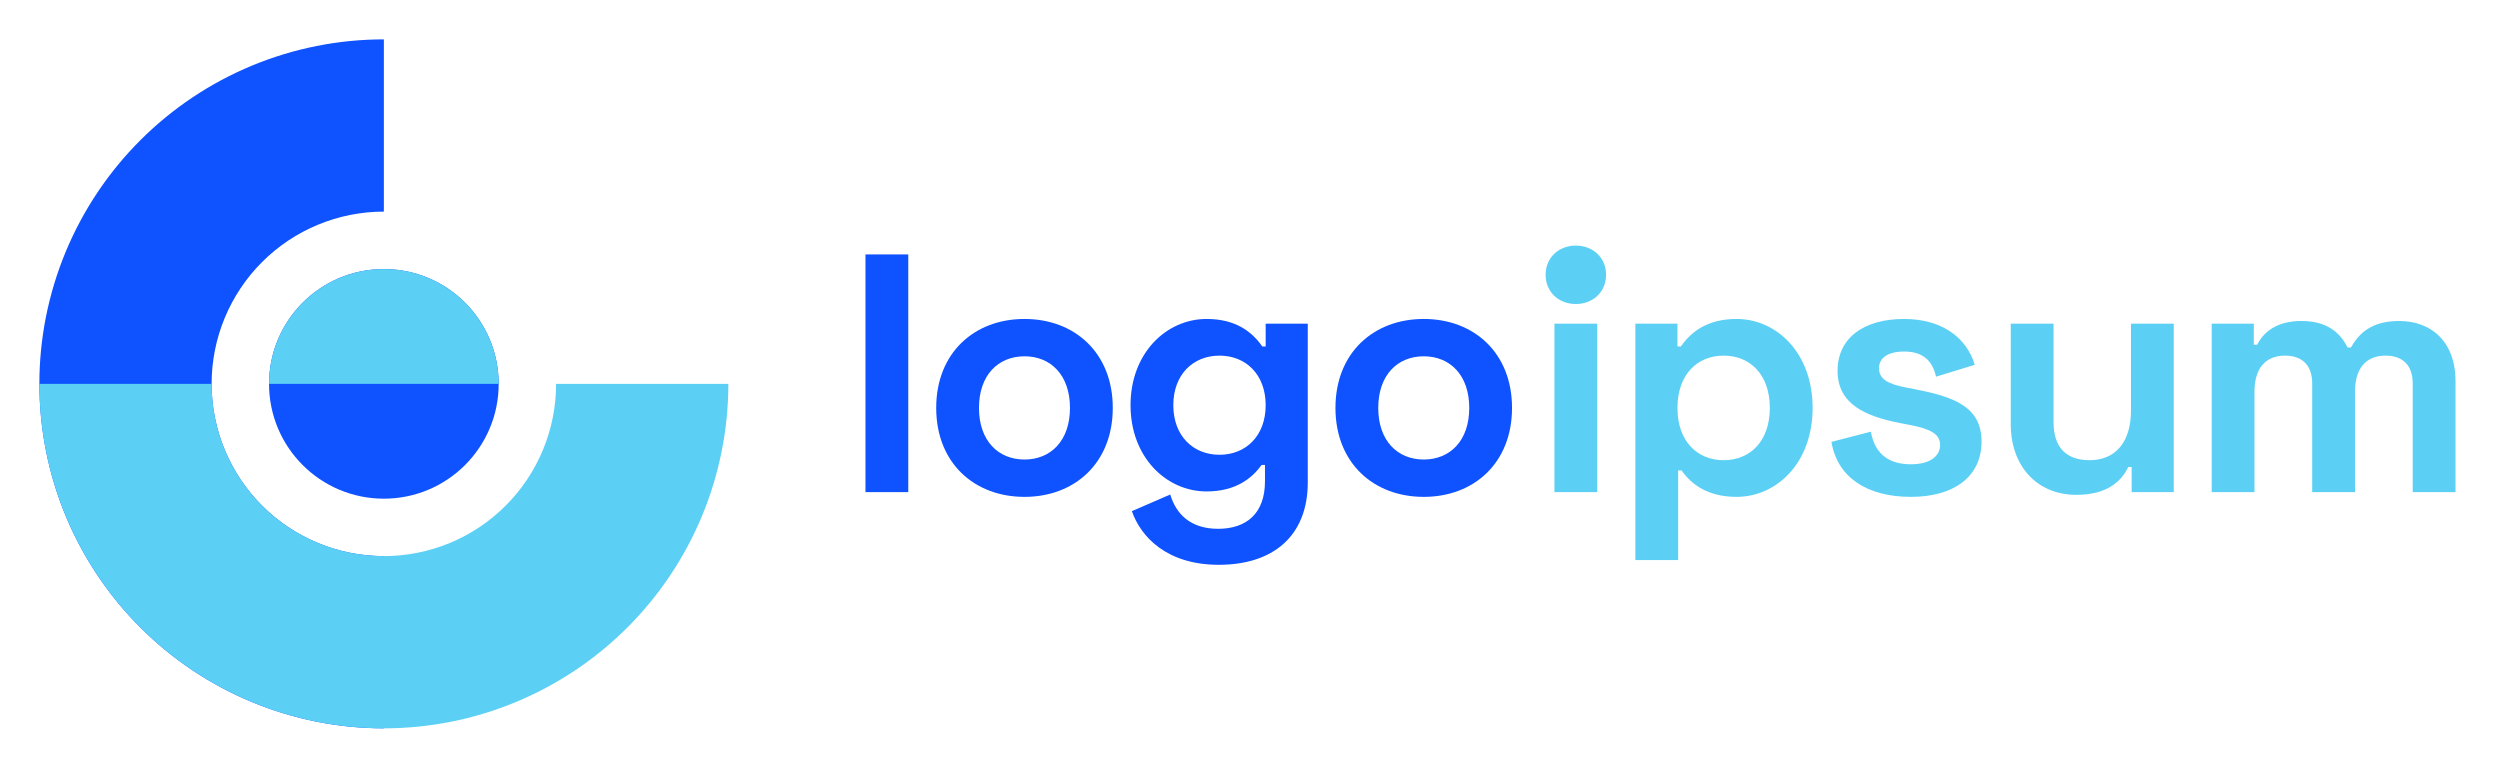
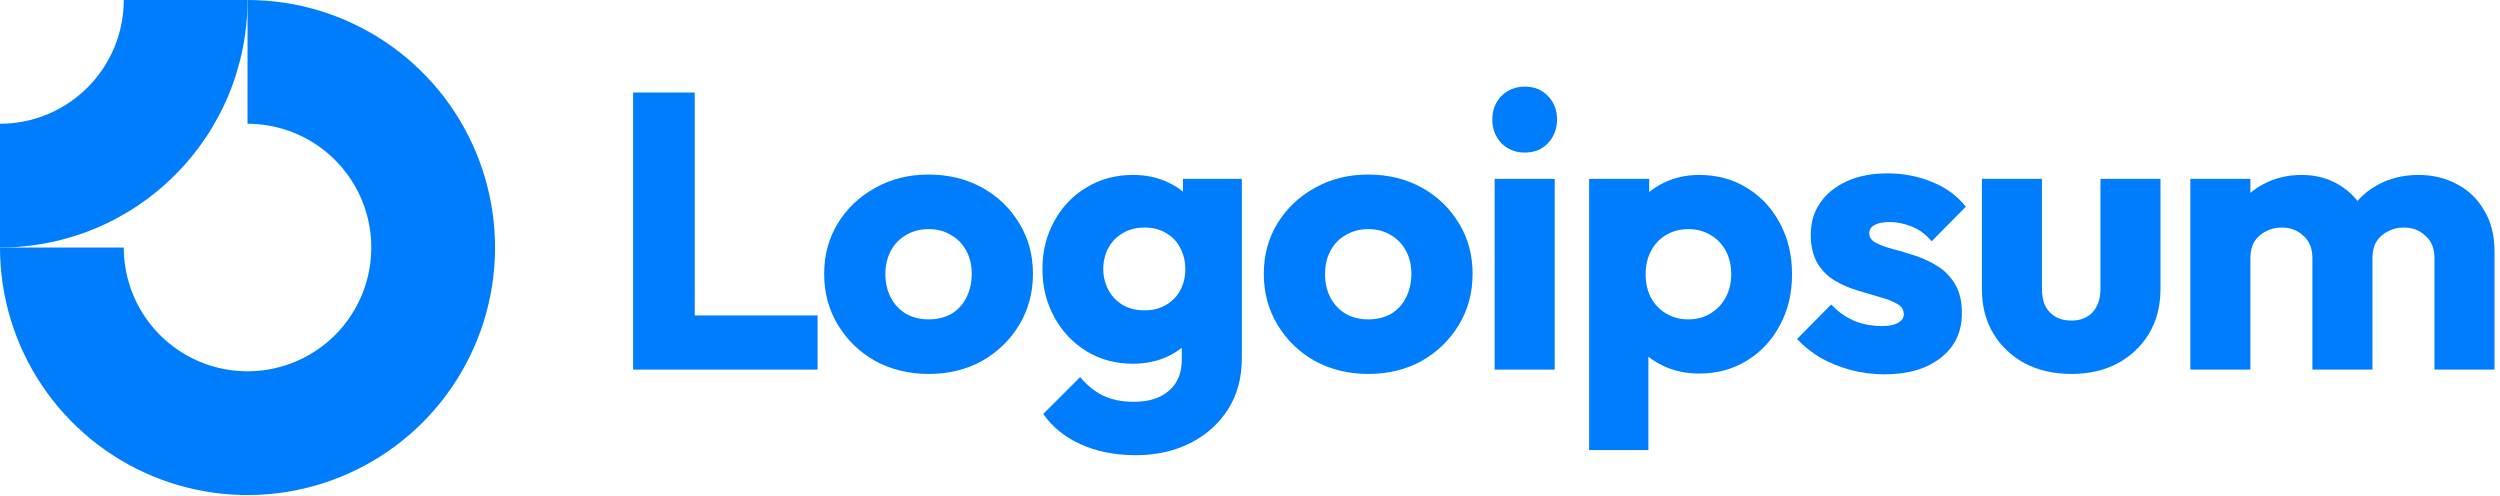
- <svg xmlns="http://www.w3.org/2000/svg" id="logo-17" width="127" height="39" viewBox="0 0 127 39" fill="none">
-   <path d="M19.5 2C17.202 2 14.926 2.453 12.803 3.332C10.68 4.212 8.751 5.501 7.126 7.126C5.501 8.751 4.212 10.68 3.332 12.803C2.453 14.926 2 17.202 2 19.5C2 21.798 2.453 24.074 3.332 26.197C4.212 28.32 5.501 30.249 7.126 31.874C8.751 33.499 10.68 34.788 12.803 35.668C14.926 36.547 17.202 37 19.5 37V28.25C18.351 28.25 17.213 28.024 16.151 27.584C15.09 27.144 14.125 26.5 13.313 25.687C12.5 24.875 11.856 23.91 11.416 22.849C10.976 21.787 10.75 20.649 10.75 19.5C10.75 18.351 10.976 17.213 11.416 16.151C11.856 15.09 12.5 14.125 13.313 13.313C14.125 12.5 15.09 11.856 16.151 11.416C17.213 10.976 18.351 10.75 19.5 10.75V2Z" class="ccustom" fill="#0F52FF" />
-   <path d="M19.5 25.333C22.722 25.333 25.333 22.722 25.333 19.5C25.333 16.278 22.722 13.667 19.5 13.667C16.278 13.667 13.667 16.278 13.667 19.5C13.667 22.722 16.278 25.333 19.5 25.333Z" class="ccustom" fill="#0F52FF" />
-   <path d="M2 19.5C2 21.798 2.453 24.074 3.332 26.197C4.212 28.32 5.501 30.249 7.126 31.874C8.751 33.499 10.68 34.788 12.803 35.668C14.926 36.547 17.202 37 19.5 37C21.798 37 24.074 36.547 26.197 35.668C28.32 34.788 30.249 33.499 31.874 31.874C33.499 30.249 34.788 28.32 35.668 26.197C36.547 24.074 37 21.798 37 19.5H28.25C28.25 20.649 28.024 21.787 27.584 22.849C27.144 23.91 26.5 24.875 25.687 25.687C24.875 26.5 23.91 27.144 22.849 27.584C21.787 28.024 20.649 28.25 19.5 28.25C18.351 28.25 17.213 28.024 16.151 27.584C15.09 27.144 14.125 26.5 13.313 25.687C12.5 24.875 11.856 23.91 11.416 22.849C10.976 21.787 10.75 20.649 10.75 19.5H2Z" class="ccompli1" fill="#5BD0F4" />
-   <path d="M25.333 19.5C25.333 17.953 24.719 16.469 23.625 15.375C22.531 14.281 21.047 13.667 19.5 13.667C17.953 13.667 16.469 14.281 15.375 15.375C14.281 16.469 13.667 17.953 13.667 19.5H19.5H25.333Z" class="ccompli1" fill="#5BD0F4" />
-   <path d="M46.14 12.925H43.966V25H46.14V12.925Z" class="ccustom" fill="#0F52FF" />
-   <path d="M47.559 20.722C47.559 23.517 49.491 25.241 52.044 25.241C54.597 25.241 56.529 23.517 56.529 20.722C56.529 17.927 54.597 16.203 52.044 16.203C49.491 16.203 47.559 17.927 47.559 20.722ZM49.732 20.722C49.732 19.066 50.698 18.1 52.044 18.1C53.389 18.1 54.355 19.066 54.355 20.722C54.355 22.378 53.389 23.344 52.044 23.344C50.698 23.344 49.732 22.378 49.732 20.722Z" class="ccustom" fill="#0F52FF" />
-   <path d="M64.296 16.444V17.6H64.124C63.606 16.858 62.778 16.203 61.294 16.203C59.259 16.203 57.431 17.927 57.431 20.584C57.431 23.241 59.259 24.965 61.294 24.965C62.778 24.965 63.606 24.293 64.089 23.62H64.261V24.448C64.261 26.104 63.295 26.863 61.881 26.863C60.467 26.863 59.742 26.104 59.449 25.121L57.499 25.966C57.948 27.26 59.259 28.692 61.916 28.692C64.641 28.692 66.435 27.26 66.435 24.5V16.444H64.296ZM61.95 23.102C60.605 23.102 59.604 22.137 59.604 20.584C59.604 19.032 60.605 18.066 61.95 18.066C63.295 18.066 64.296 19.032 64.296 20.584C64.296 22.137 63.295 23.102 61.95 23.102Z" class="ccustom" fill="#0F52FF" />
-   <path d="M67.841 20.722C67.841 23.517 69.773 25.241 72.326 25.241C74.879 25.241 76.811 23.517 76.811 20.722C76.811 17.927 74.879 16.203 72.326 16.203C69.773 16.203 67.841 17.927 67.841 20.722ZM70.015 20.722C70.015 19.066 70.981 18.1 72.326 18.1C73.672 18.1 74.638 19.066 74.638 20.722C74.638 22.378 73.672 23.344 72.326 23.344C70.981 23.344 70.015 22.378 70.015 20.722Z" class="ccustom" fill="#0F52FF" />
-   <path d="M78.517 13.96C78.517 14.84 79.19 15.444 80.053 15.444C80.915 15.444 81.588 14.84 81.588 13.96C81.588 13.08 80.915 12.476 80.053 12.476C79.19 12.476 78.517 13.08 78.517 13.96ZM81.139 16.444H78.966V25H81.139V16.444Z" class="ccompli1" fill="#5BD0F4" />
-   <path d="M83.076 28.45H85.25V23.896H85.422C85.905 24.586 86.733 25.241 88.217 25.241C90.252 25.241 92.081 23.517 92.081 20.722C92.081 17.927 90.252 16.203 88.217 16.203C86.733 16.203 85.905 16.858 85.388 17.6H85.215V16.444H83.076V28.45ZM87.561 23.378C86.216 23.378 85.215 22.413 85.215 20.722C85.215 19.032 86.216 18.066 87.561 18.066C88.907 18.066 89.907 19.032 89.907 20.722C89.907 22.413 88.907 23.378 87.561 23.378Z" class="ccompli1" fill="#5BD0F4" />
-   <path d="M93.349 18.842C93.349 20.532 94.763 21.153 96.557 21.498L97.006 21.584C98.075 21.791 98.558 22.05 98.558 22.602C98.558 23.154 98.075 23.585 97.075 23.585C96.074 23.585 95.264 23.172 95.039 21.93L93.038 22.447C93.332 24.241 94.832 25.241 97.075 25.241C99.248 25.241 100.663 24.224 100.663 22.43C100.663 20.636 99.214 20.153 97.282 19.773L96.833 19.687C95.936 19.515 95.453 19.273 95.453 18.704C95.453 18.186 95.902 17.858 96.73 17.858C97.558 17.858 98.144 18.203 98.351 19.135L100.318 18.531C99.904 17.151 98.645 16.203 96.73 16.203C94.694 16.203 93.349 17.151 93.349 18.842Z" class="ccompli1" fill="#5BD0F4" />
-   <path d="M110.426 25V16.444H108.253V20.86C108.253 22.447 107.477 23.378 106.148 23.378C104.975 23.378 104.32 22.74 104.32 21.447V16.444H102.146V21.55C102.146 23.672 103.475 25.138 105.476 25.138C107.045 25.138 107.77 24.448 108.115 23.724H108.287V25H110.426Z" class="ccompli1" fill="#5BD0F4" />
-   <path d="M112.354 16.444V25H114.528V19.894C114.528 18.721 115.08 18.066 116.08 18.066C116.943 18.066 117.46 18.549 117.46 19.48V25H119.634V19.894C119.634 18.721 120.186 18.066 121.186 18.066C122.049 18.066 122.566 18.549 122.566 19.48V25H124.74V19.377C124.74 17.306 123.463 16.306 121.876 16.306C120.479 16.306 119.841 16.927 119.427 17.651H119.254C118.857 16.841 118.15 16.306 116.908 16.306C115.666 16.306 114.993 16.858 114.666 17.514H114.493V16.444H112.354Z" class="ccompli1" fill="#5BD0F4" />
+ <svg xmlns="http://www.w3.org/2000/svg" id="logo-87" width="202" height="40" viewBox="0 0 202 40" fill="none">
+   <path class="ccustom" fill-rule="evenodd" clip-rule="evenodd" d="M25.556 11.685C23.911 10.586 21.978 10 20 10V0C23.956 0 27.822 1.173 31.111 3.371C34.4 5.568 36.964 8.692 38.478 12.346C39.991 16.001 40.387 20.022 39.616 23.902C38.844 27.781 36.939 31.345 34.142 34.142C31.345 36.939 27.781 38.844 23.902 39.616C20.022 40.387 16.001 39.991 12.346 38.478C8.692 36.964 5.568 34.4 3.371 31.111C1.173 27.822 0 23.956 0 20H10C10 21.978 10.586 23.911 11.685 25.556C12.784 27.2 14.346 28.482 16.173 29.239C18 29.996 20.011 30.194 21.951 29.808C23.891 29.422 25.672 28.47 27.071 27.071C28.47 25.672 29.422 23.891 29.808 21.951C30.194 20.011 29.996 18 29.239 16.173C28.482 14.346 27.2 12.784 25.556 11.685Z" fill="#007DFC" />
+   <path class="ccustom" fill-rule="evenodd" clip-rule="evenodd" d="M10 1.47023e-06C10 1.313 9.741 2.614 9.239 3.827C8.736 5.04 8 6.142 7.071 7.071C6.142 8 5.04 8.736 3.827 9.239C2.614 9.741 1.313 10 6.15916e-06 10L5.72205e-06 20C2.626 20 5.227 19.483 7.654 18.478C10.08 17.473 12.285 15.999 14.142 14.142C15.999 12.285 17.473 10.08 18.478 7.654C19.483 5.227 20 2.626 20 -3.8147e-06L10 1.47023e-06Z" fill="#007DFC" />
+   <path class="ccustom" d="M125.619 14.453H120.767V29.865H125.619V14.453Z" fill="#007DFC" />
+   <path class="ccustom" d="M121.307 11.567C121.814 12.074 122.448 12.328 123.209 12.328C123.97 12.328 124.594 12.074 125.08 11.567C125.567 11.038 125.81 10.404 125.81 9.664C125.81 8.903 125.567 8.268 125.08 7.761C124.594 7.254 123.97 7 123.209 7C122.448 7 121.814 7.254 121.307 7.761C120.82 8.268 120.577 8.903 120.577 9.664C120.577 10.404 120.82 11.038 121.307 11.567Z" fill="#007DFC" />
+   <path class="ccustom" d="M51.156 29.865V7.476H56.135V25.488H66.061V29.865H51.156Z" fill="#007DFC" />
+   <path class="ccustom" fill-rule="evenodd" clip-rule="evenodd" d="M75.027 30.214C73.442 30.214 72.004 29.865 70.715 29.167C69.446 28.448 68.442 27.476 67.702 26.25C66.962 25.023 66.592 23.649 66.592 22.127C66.592 20.605 66.962 19.241 67.702 18.036C68.442 16.831 69.446 15.88 70.715 15.182C71.983 14.463 73.421 14.104 75.027 14.104C76.634 14.104 78.072 14.453 79.34 15.15C80.609 15.848 81.613 16.81 82.353 18.036C83.093 19.241 83.463 20.605 83.463 22.127C83.463 23.649 83.093 25.023 82.353 26.25C81.613 27.476 80.609 28.448 79.34 29.167C78.072 29.865 76.634 30.214 75.027 30.214ZM75.027 25.806C75.725 25.806 76.338 25.658 76.867 25.362C77.395 25.044 77.797 24.611 78.072 24.061C78.368 23.491 78.516 22.846 78.516 22.127C78.516 21.408 78.368 20.784 78.072 20.256C77.776 19.706 77.364 19.283 76.835 18.987C76.328 18.67 75.725 18.512 75.027 18.512C74.351 18.512 73.748 18.67 73.22 18.987C72.691 19.283 72.279 19.706 71.983 20.256C71.687 20.806 71.539 21.44 71.539 22.159C71.539 22.856 71.687 23.491 71.983 24.061C72.279 24.611 72.691 25.044 73.22 25.362C73.748 25.658 74.351 25.806 75.027 25.806Z" fill="#007DFC" />
+   <path class="ccustom" fill-rule="evenodd" clip-rule="evenodd" d="M87.306 35.89C88.595 36.482 90.086 36.778 91.777 36.778C93.426 36.778 94.896 36.45 96.185 35.795C97.475 35.14 98.49 34.231 99.23 33.068C99.969 31.905 100.34 30.531 100.34 28.945V14.453H95.583V15.488C95.229 15.19 94.827 14.94 94.378 14.738C93.553 14.336 92.612 14.135 91.555 14.135C90.139 14.135 88.881 14.474 87.781 15.15C86.682 15.806 85.815 16.715 85.181 17.877C84.547 19.019 84.23 20.309 84.23 21.746C84.23 23.163 84.547 24.453 85.181 25.615C85.815 26.778 86.682 27.698 87.781 28.374C88.881 29.051 90.139 29.389 91.555 29.389C92.591 29.389 93.532 29.188 94.378 28.787C94.787 28.592 95.157 28.363 95.487 28.099V29.072C95.487 30.15 95.139 30.985 94.441 31.577C93.764 32.169 92.824 32.465 91.619 32.465C90.646 32.465 89.811 32.296 89.113 31.958C88.437 31.62 87.824 31.123 87.274 30.467L84.293 33.448C85.033 34.505 86.037 35.319 87.306 35.89ZM94.219 24.632C93.733 24.928 93.151 25.076 92.475 25.076C91.798 25.076 91.206 24.928 90.699 24.632C90.213 24.336 89.832 23.934 89.557 23.427C89.282 22.899 89.145 22.338 89.145 21.746C89.145 21.112 89.282 20.541 89.557 20.034C89.832 19.526 90.223 19.125 90.731 18.829C91.238 18.533 91.819 18.385 92.475 18.385C93.151 18.385 93.733 18.533 94.219 18.829C94.726 19.125 95.107 19.526 95.361 20.034C95.635 20.541 95.773 21.112 95.773 21.746C95.773 22.381 95.635 22.951 95.361 23.459C95.107 23.945 94.726 24.336 94.219 24.632Z" fill="#007DFC" />
+   <path class="ccustom" fill-rule="evenodd" clip-rule="evenodd" d="M110.551 30.214C108.965 30.214 107.527 29.865 106.238 29.167C104.969 28.448 103.965 27.476 103.225 26.25C102.485 25.023 102.115 23.649 102.115 22.127C102.115 20.605 102.485 19.241 103.225 18.036C103.965 16.831 104.969 15.88 106.238 15.182C107.506 14.463 108.944 14.104 110.551 14.104C112.157 14.104 113.595 14.453 114.863 15.15C116.132 15.848 117.136 16.81 117.876 18.036C118.616 19.241 118.986 20.605 118.986 22.127C118.986 23.649 118.616 25.023 117.876 26.25C117.136 27.476 116.132 28.448 114.863 29.167C113.595 29.865 112.157 30.214 110.551 30.214ZM110.551 25.806C111.248 25.806 111.861 25.658 112.39 25.362C112.918 25.044 113.32 24.611 113.595 24.061C113.891 23.491 114.039 22.846 114.039 22.127C114.039 21.408 113.891 20.784 113.595 20.256C113.299 19.706 112.887 19.283 112.358 18.987C111.851 18.67 111.248 18.512 110.551 18.512C109.874 18.512 109.271 18.67 108.743 18.987C108.214 19.283 107.802 19.706 107.506 20.256C107.21 20.806 107.062 21.44 107.062 22.159C107.062 22.856 107.21 23.491 107.506 24.061C107.802 24.611 108.214 25.044 108.743 25.362C109.271 25.658 109.874 25.806 110.551 25.806Z" fill="#007DFC" />
+   <path class="ccustom" fill-rule="evenodd" clip-rule="evenodd" d="M137.281 30.182C136.246 30.182 135.294 29.981 134.427 29.579C133.971 29.368 133.559 29.116 133.191 28.822V36.366H128.402V14.453H133.254V15.516C133.606 15.228 133.997 14.979 134.427 14.77C135.294 14.347 136.246 14.135 137.281 14.135C138.74 14.135 140.03 14.484 141.15 15.182C142.292 15.88 143.18 16.831 143.814 18.036C144.47 19.241 144.797 20.615 144.797 22.159C144.797 23.702 144.47 25.076 143.814 26.281C143.18 27.486 142.292 28.438 141.15 29.135C140.03 29.833 138.74 30.182 137.281 30.182ZM136.394 25.806C137.091 25.806 137.694 25.647 138.201 25.33C138.73 25.013 139.142 24.579 139.438 24.03C139.734 23.48 139.882 22.856 139.882 22.159C139.882 21.44 139.734 20.806 139.438 20.256C139.142 19.706 138.73 19.283 138.201 18.987C137.694 18.67 137.102 18.512 136.425 18.512C135.749 18.512 135.146 18.67 134.618 18.987C134.11 19.283 133.709 19.706 133.413 20.256C133.117 20.806 132.969 21.44 132.969 22.159C132.969 22.856 133.106 23.48 133.381 24.03C133.677 24.579 134.089 25.013 134.618 25.33C135.146 25.647 135.738 25.806 136.394 25.806Z" fill="#007DFC" />
+   <path class="ccustom" d="M149.546 29.896C150.434 30.129 151.332 30.245 152.241 30.245C154.165 30.245 155.687 29.801 156.808 28.913C157.949 28.026 158.52 26.831 158.52 25.33C158.52 24.357 158.341 23.575 157.981 22.983C157.622 22.37 157.157 21.884 156.586 21.524C156.015 21.165 155.412 20.88 154.778 20.668C154.144 20.457 153.541 20.277 152.971 20.129C152.4 19.981 151.935 19.812 151.575 19.622C151.216 19.431 151.036 19.178 151.036 18.86C151.036 18.564 151.174 18.343 151.448 18.195C151.723 18.025 152.135 17.941 152.685 17.941C153.256 17.941 153.837 18.057 154.429 18.29C155.042 18.522 155.592 18.924 156.078 19.495L158.837 16.704C158.14 15.816 157.231 15.15 156.11 14.706C155.011 14.241 153.806 14.008 152.495 14.008C151.248 14.008 150.159 14.22 149.229 14.643C148.298 15.066 147.579 15.647 147.072 16.387C146.565 17.106 146.311 17.962 146.311 18.956C146.311 19.886 146.491 20.658 146.85 21.271C147.209 21.863 147.675 22.328 148.245 22.666C148.816 23.004 149.419 23.269 150.053 23.459C150.687 23.649 151.29 23.829 151.861 23.998C152.431 24.146 152.897 24.326 153.256 24.537C153.637 24.727 153.827 25.013 153.827 25.393C153.827 25.689 153.668 25.922 153.351 26.091C153.055 26.26 152.622 26.345 152.051 26.345C151.226 26.345 150.465 26.197 149.768 25.901C149.07 25.584 148.467 25.15 147.96 24.601L145.201 27.391C145.73 27.962 146.364 28.47 147.104 28.913C147.865 29.336 148.679 29.664 149.546 29.896Z" fill="#007DFC" />
+   <path class="ccustom" d="M167.368 30.214C165.952 30.214 164.694 29.928 163.595 29.357C162.516 28.765 161.671 27.962 161.058 26.947C160.444 25.911 160.138 24.727 160.138 23.395V14.453H164.99V23.332C164.99 23.86 165.074 24.315 165.244 24.696C165.434 25.076 165.709 25.372 166.068 25.584C166.428 25.795 166.861 25.901 167.368 25.901C168.087 25.901 168.658 25.679 169.081 25.235C169.504 24.77 169.715 24.135 169.715 23.332V14.453H174.567V23.364C174.567 24.717 174.261 25.911 173.647 26.947C173.034 27.962 172.189 28.765 171.11 29.357C170.032 29.928 168.785 30.214 167.368 30.214Z" fill="#007DFC" />
+   <path class="ccustom" d="M181.831 14.453H176.979V29.865H181.831V20.858C181.831 20.33 181.937 19.886 182.148 19.526C182.381 19.167 182.688 18.892 183.068 18.702C183.449 18.491 183.882 18.385 184.368 18.385C185.066 18.385 185.647 18.607 186.112 19.051C186.599 19.474 186.842 20.076 186.842 20.858V29.865H191.694V20.858C191.694 20.33 191.8 19.886 192.011 19.526C192.244 19.167 192.55 18.892 192.931 18.702C193.311 18.491 193.745 18.385 194.231 18.385C194.929 18.385 195.51 18.607 195.975 19.051C196.461 19.474 196.704 20.076 196.704 20.858V29.865H201.557V20.319C201.557 19.03 201.282 17.93 200.732 17.021C200.203 16.091 199.474 15.383 198.544 14.896C197.635 14.389 196.588 14.135 195.404 14.135C194.199 14.135 193.11 14.4 192.138 14.928C191.506 15.265 190.954 15.7 190.481 16.232C190.04 15.675 189.504 15.219 188.871 14.865C188.026 14.379 187.064 14.135 185.986 14.135C184.844 14.135 183.819 14.379 182.91 14.865C182.514 15.067 182.155 15.309 181.831 15.592V14.453Z" fill="#007DFC" />
</svg>
